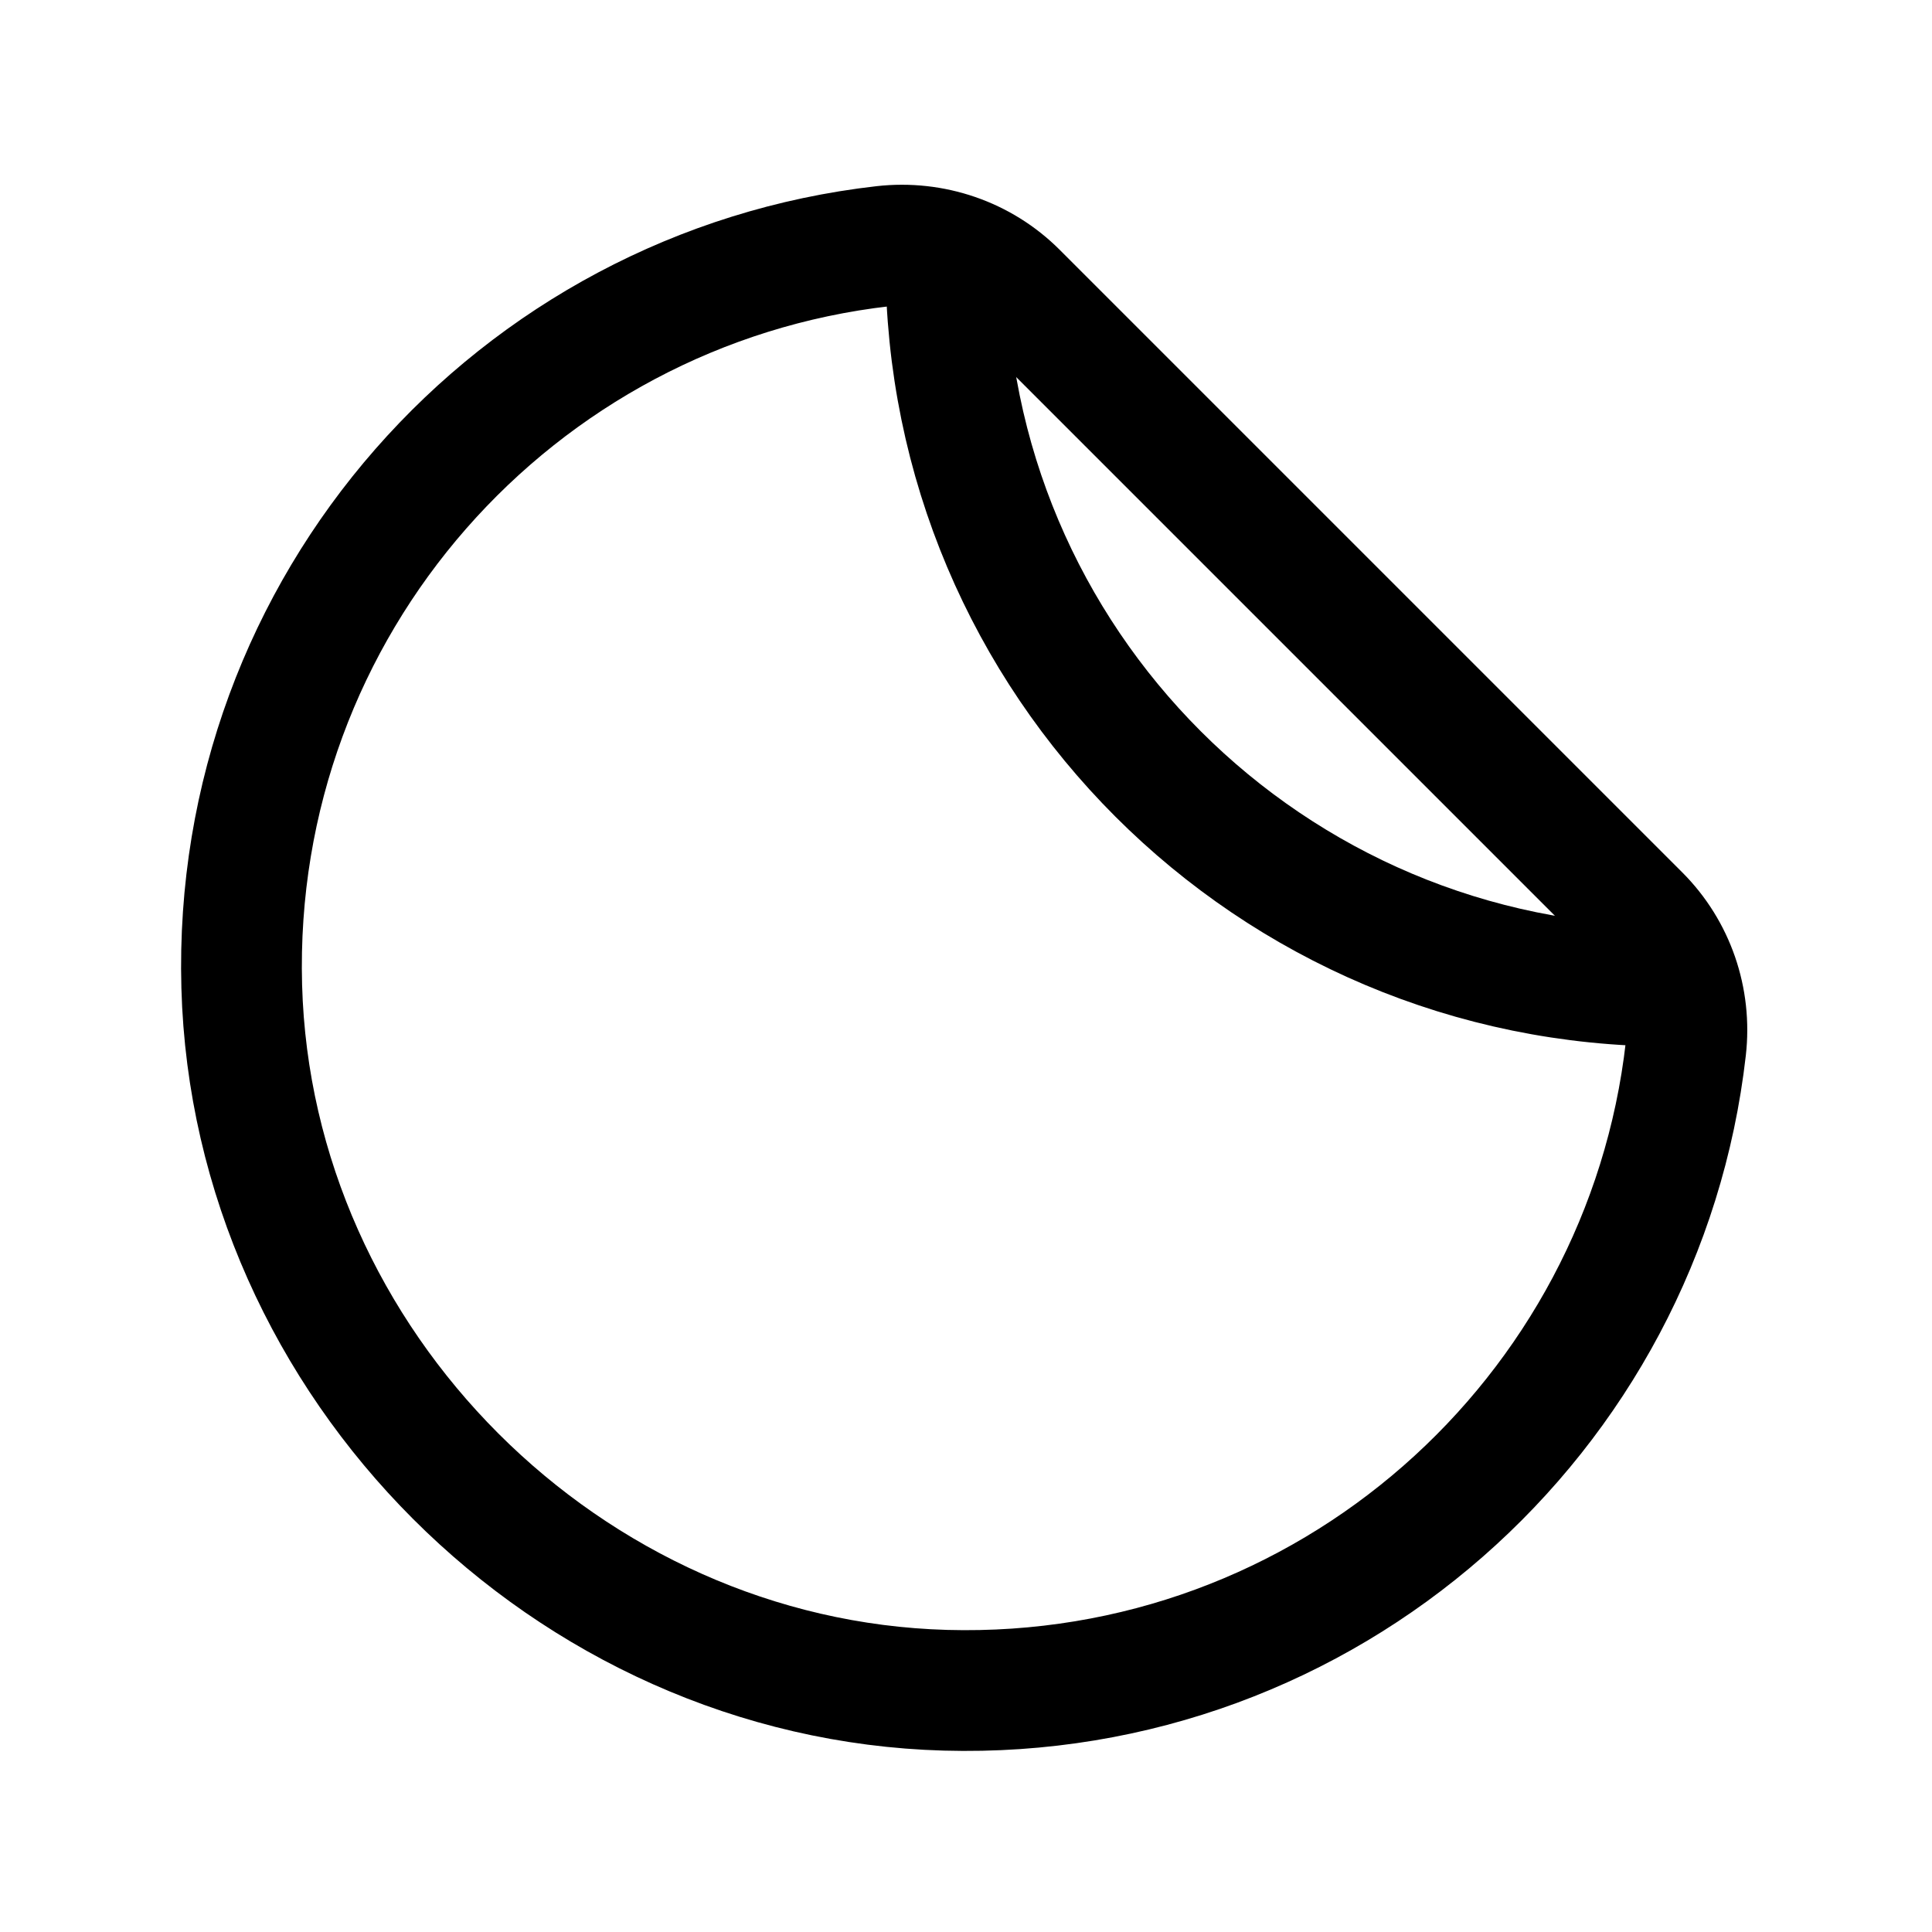
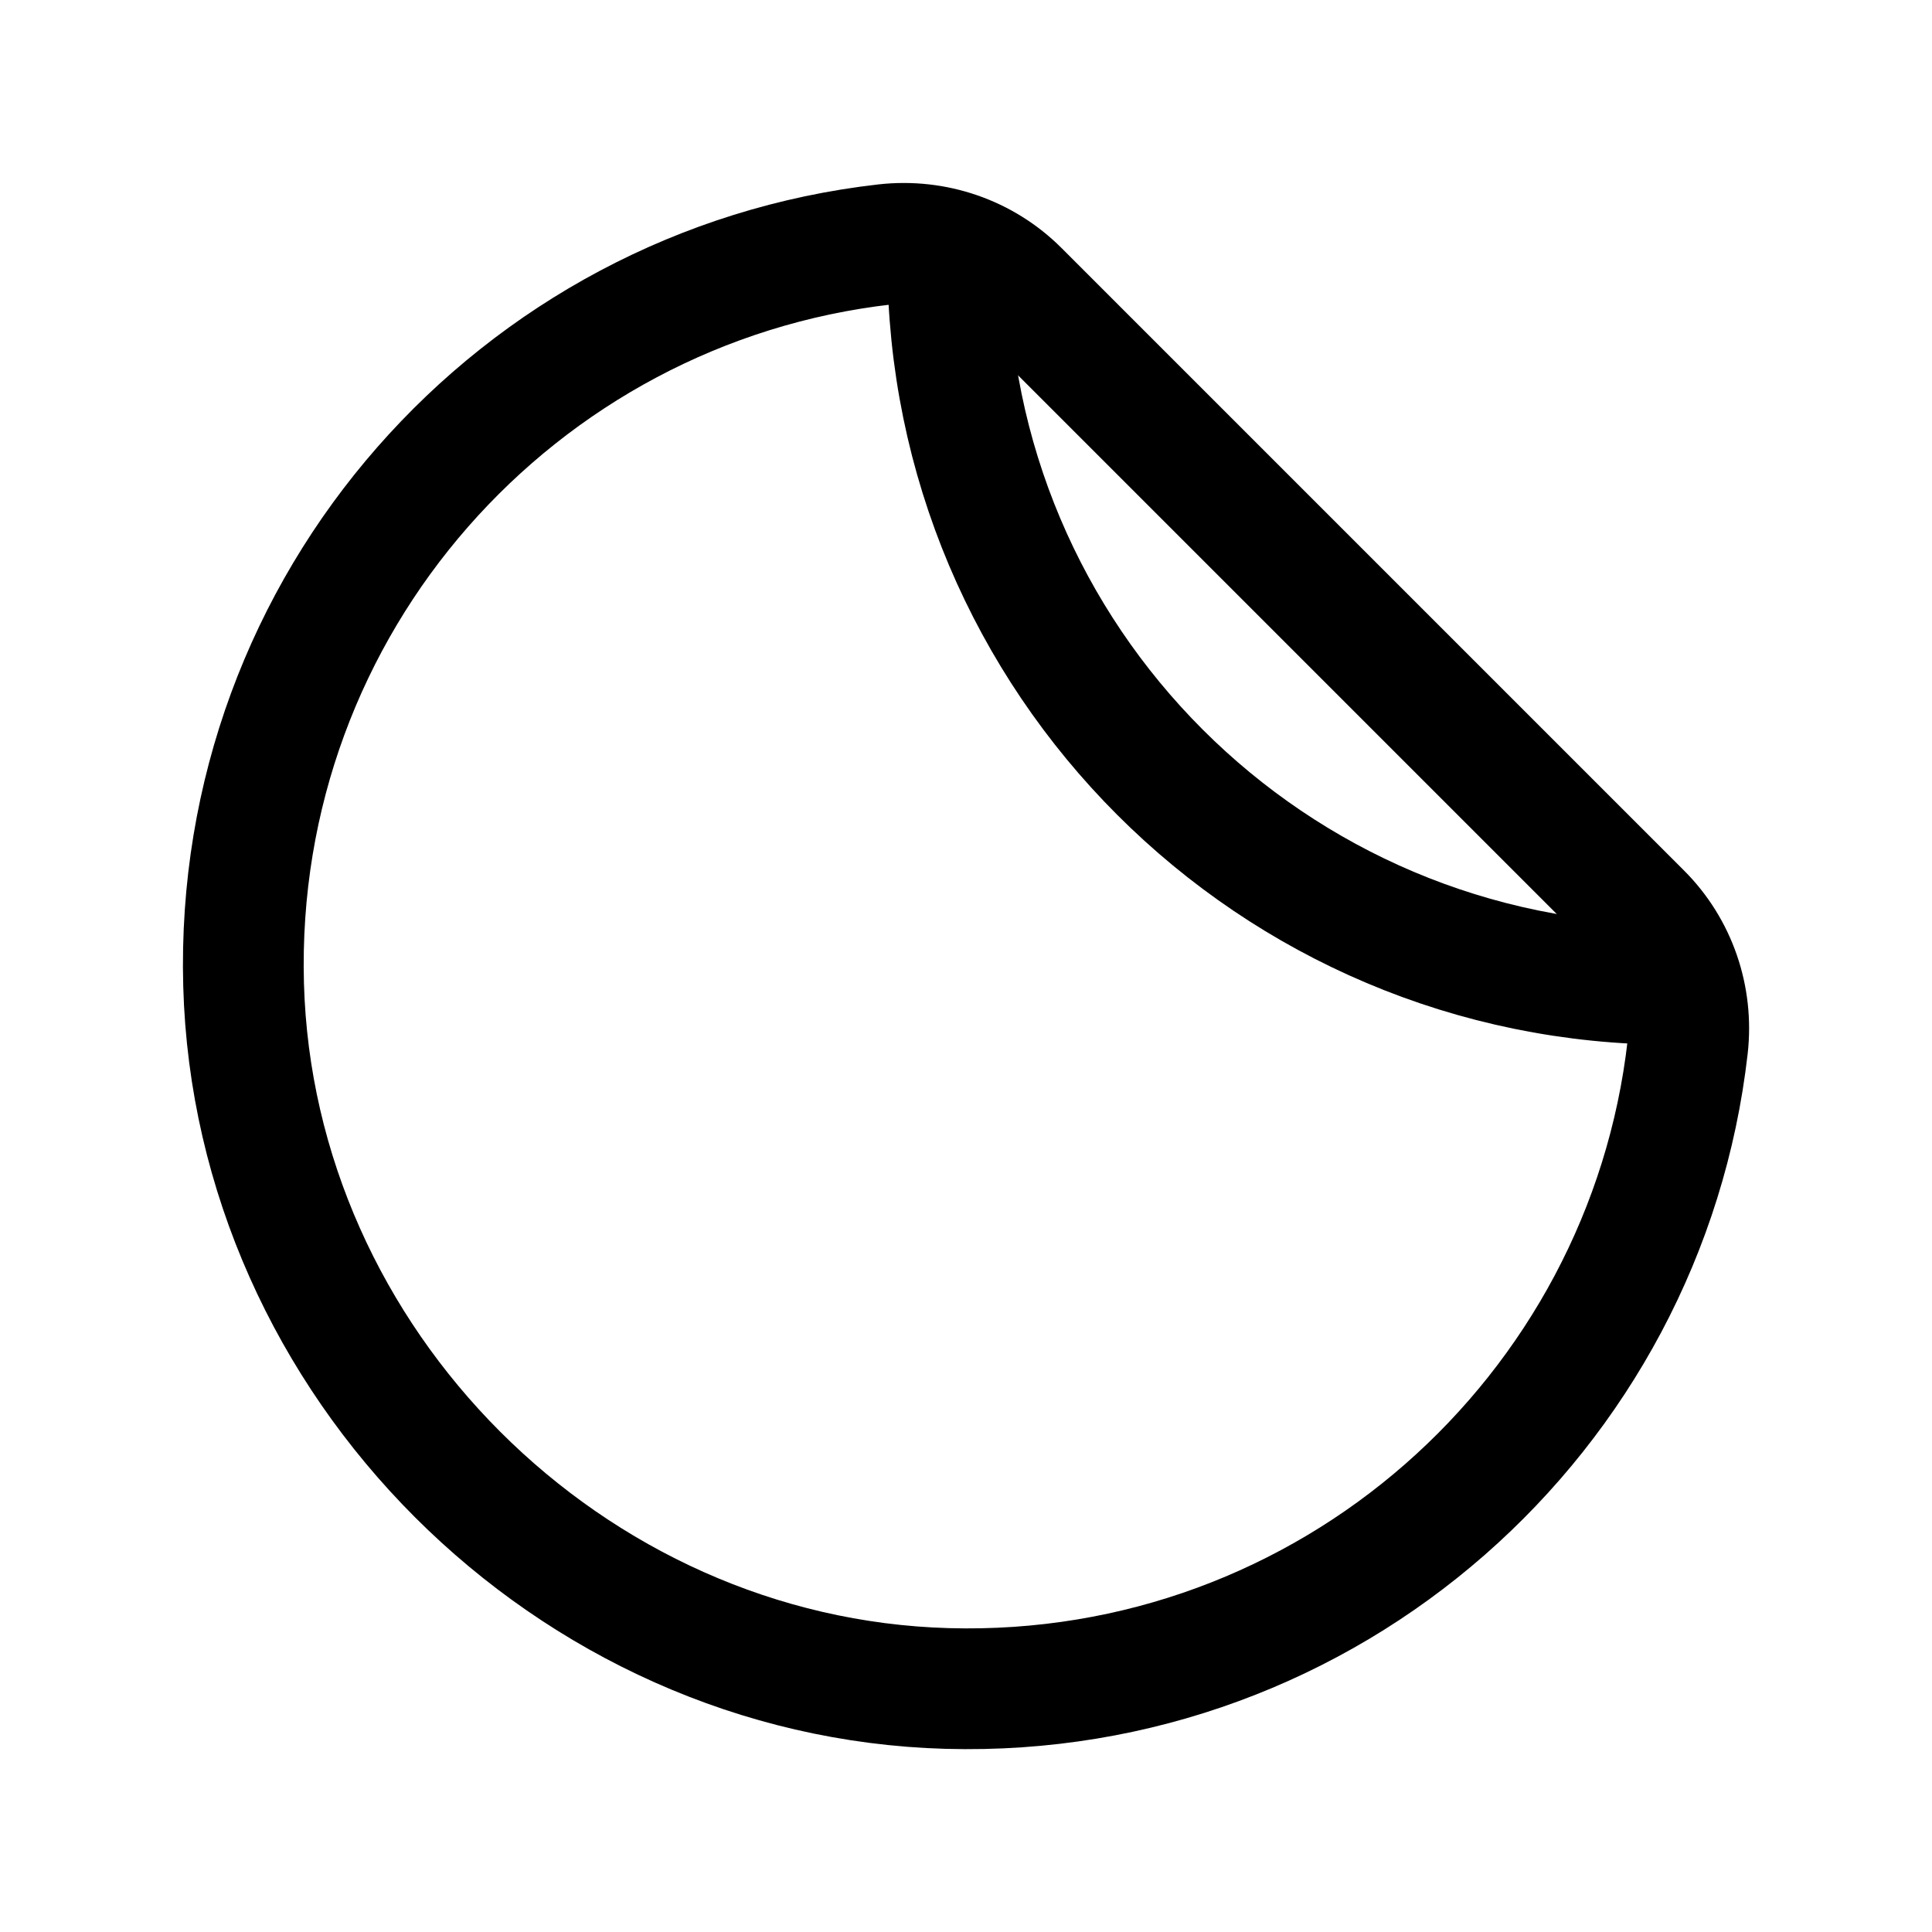
<svg xmlns="http://www.w3.org/2000/svg" version="1.1" x="0px" y="0px" viewBox="0 0 24 24" style="enable-background:new 0 0 24 24;" xml:space="preserve">
  <style type="text/css">
	.st0{fill:none;stroke:#000000;stroke-width:1.5;stroke-linecap:round;stroke-linejoin:round;}
</style>
-   <path class="st0" d="M20.367,11.367C18.715,9.715,14.285,5.285,12.633,3.633c-0.436-0.436-1.047-0.644-1.66-0.575  c-4.569,0.519-8.1,4.458-7.97,9.196c0.129,4.697,4.044,8.612,8.741,8.743c4.738,0.132,8.679-3.401,9.198-7.97  C21.012,12.414,20.803,11.803,20.367,11.367z" />
-   <path class="st0" d="M11.75,3.25c0,4.971,4.029,9,9,9" />
+   <g>
+     <path class="st0" d="M20.39,11.345c-1.652-1.652-6.082-6.082-7.734-7.734c-0.436-0.436-1.047-0.644-1.66-0.575   c-4.569,0.519-8.1,4.458-7.97,9.196c0.129,4.697,4.044,8.612,8.741,8.743c4.738,0.132,8.679-3.401,9.198-7.97   C21.034,12.392,20.826,11.781,20.39,11.345z" />
+     <path class="st0" d="M11.773,3.228c0,4.971,4.029,9,9,9" />
+   </g>
</svg>
